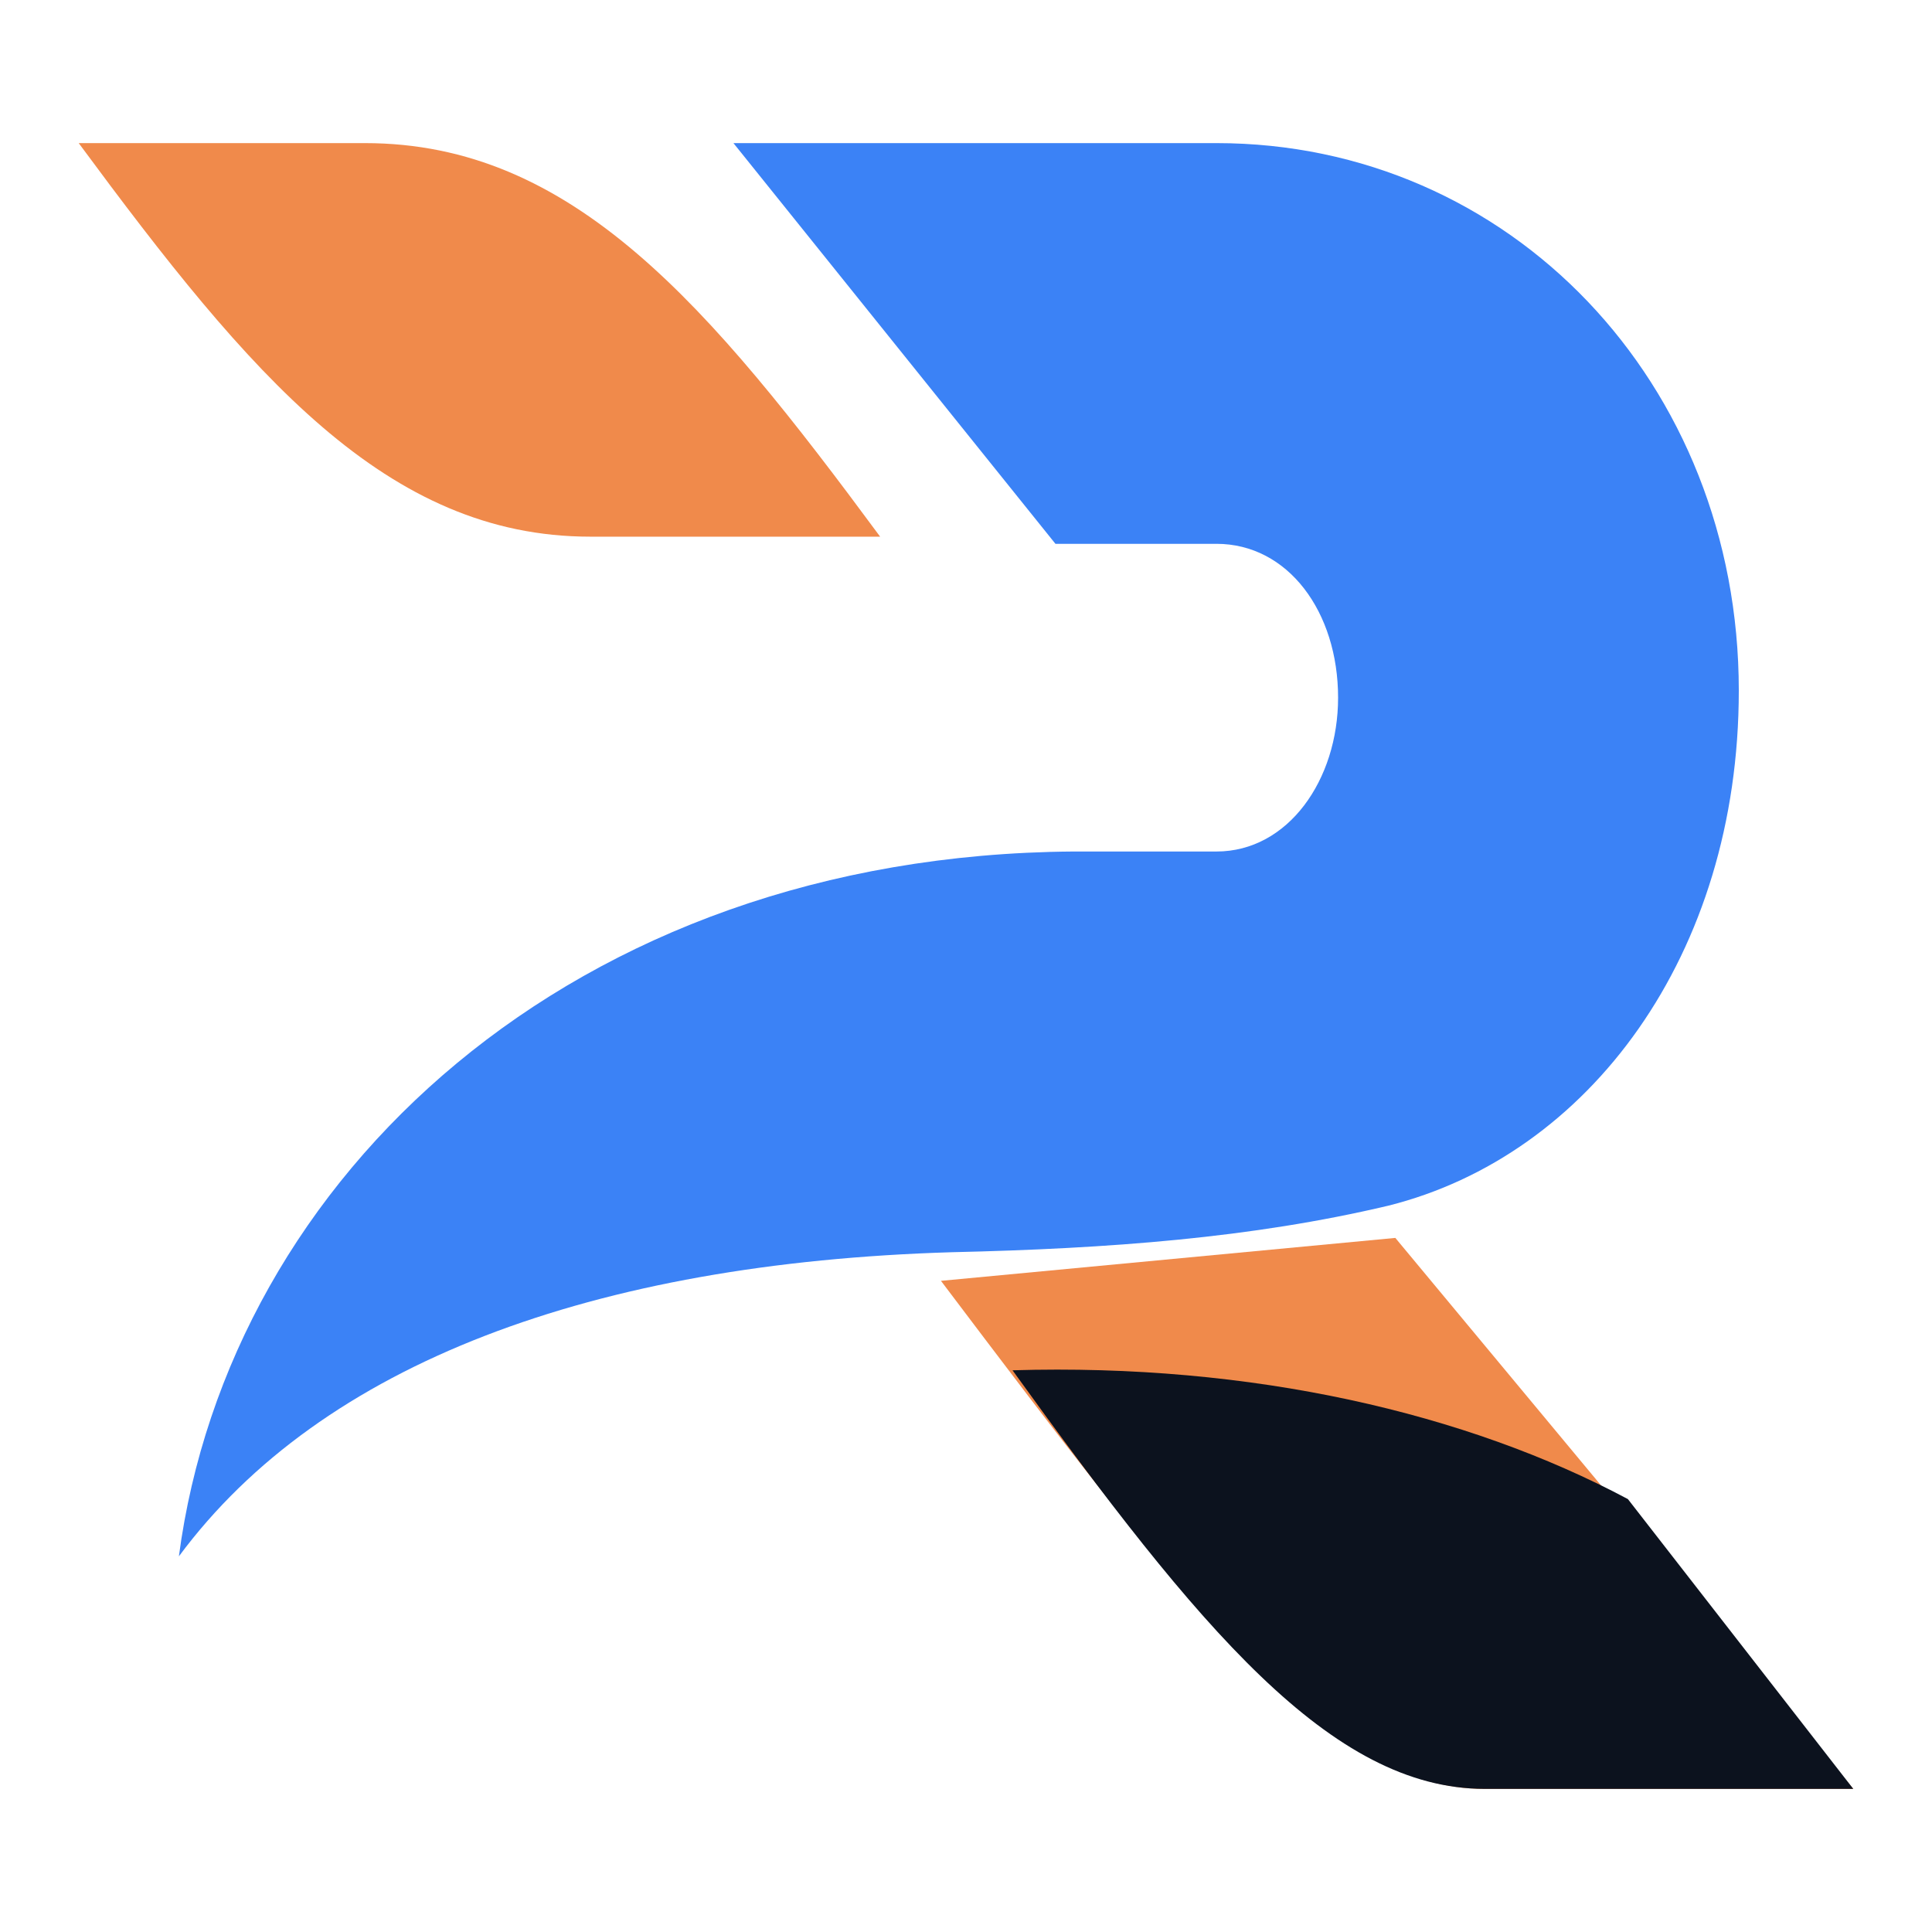
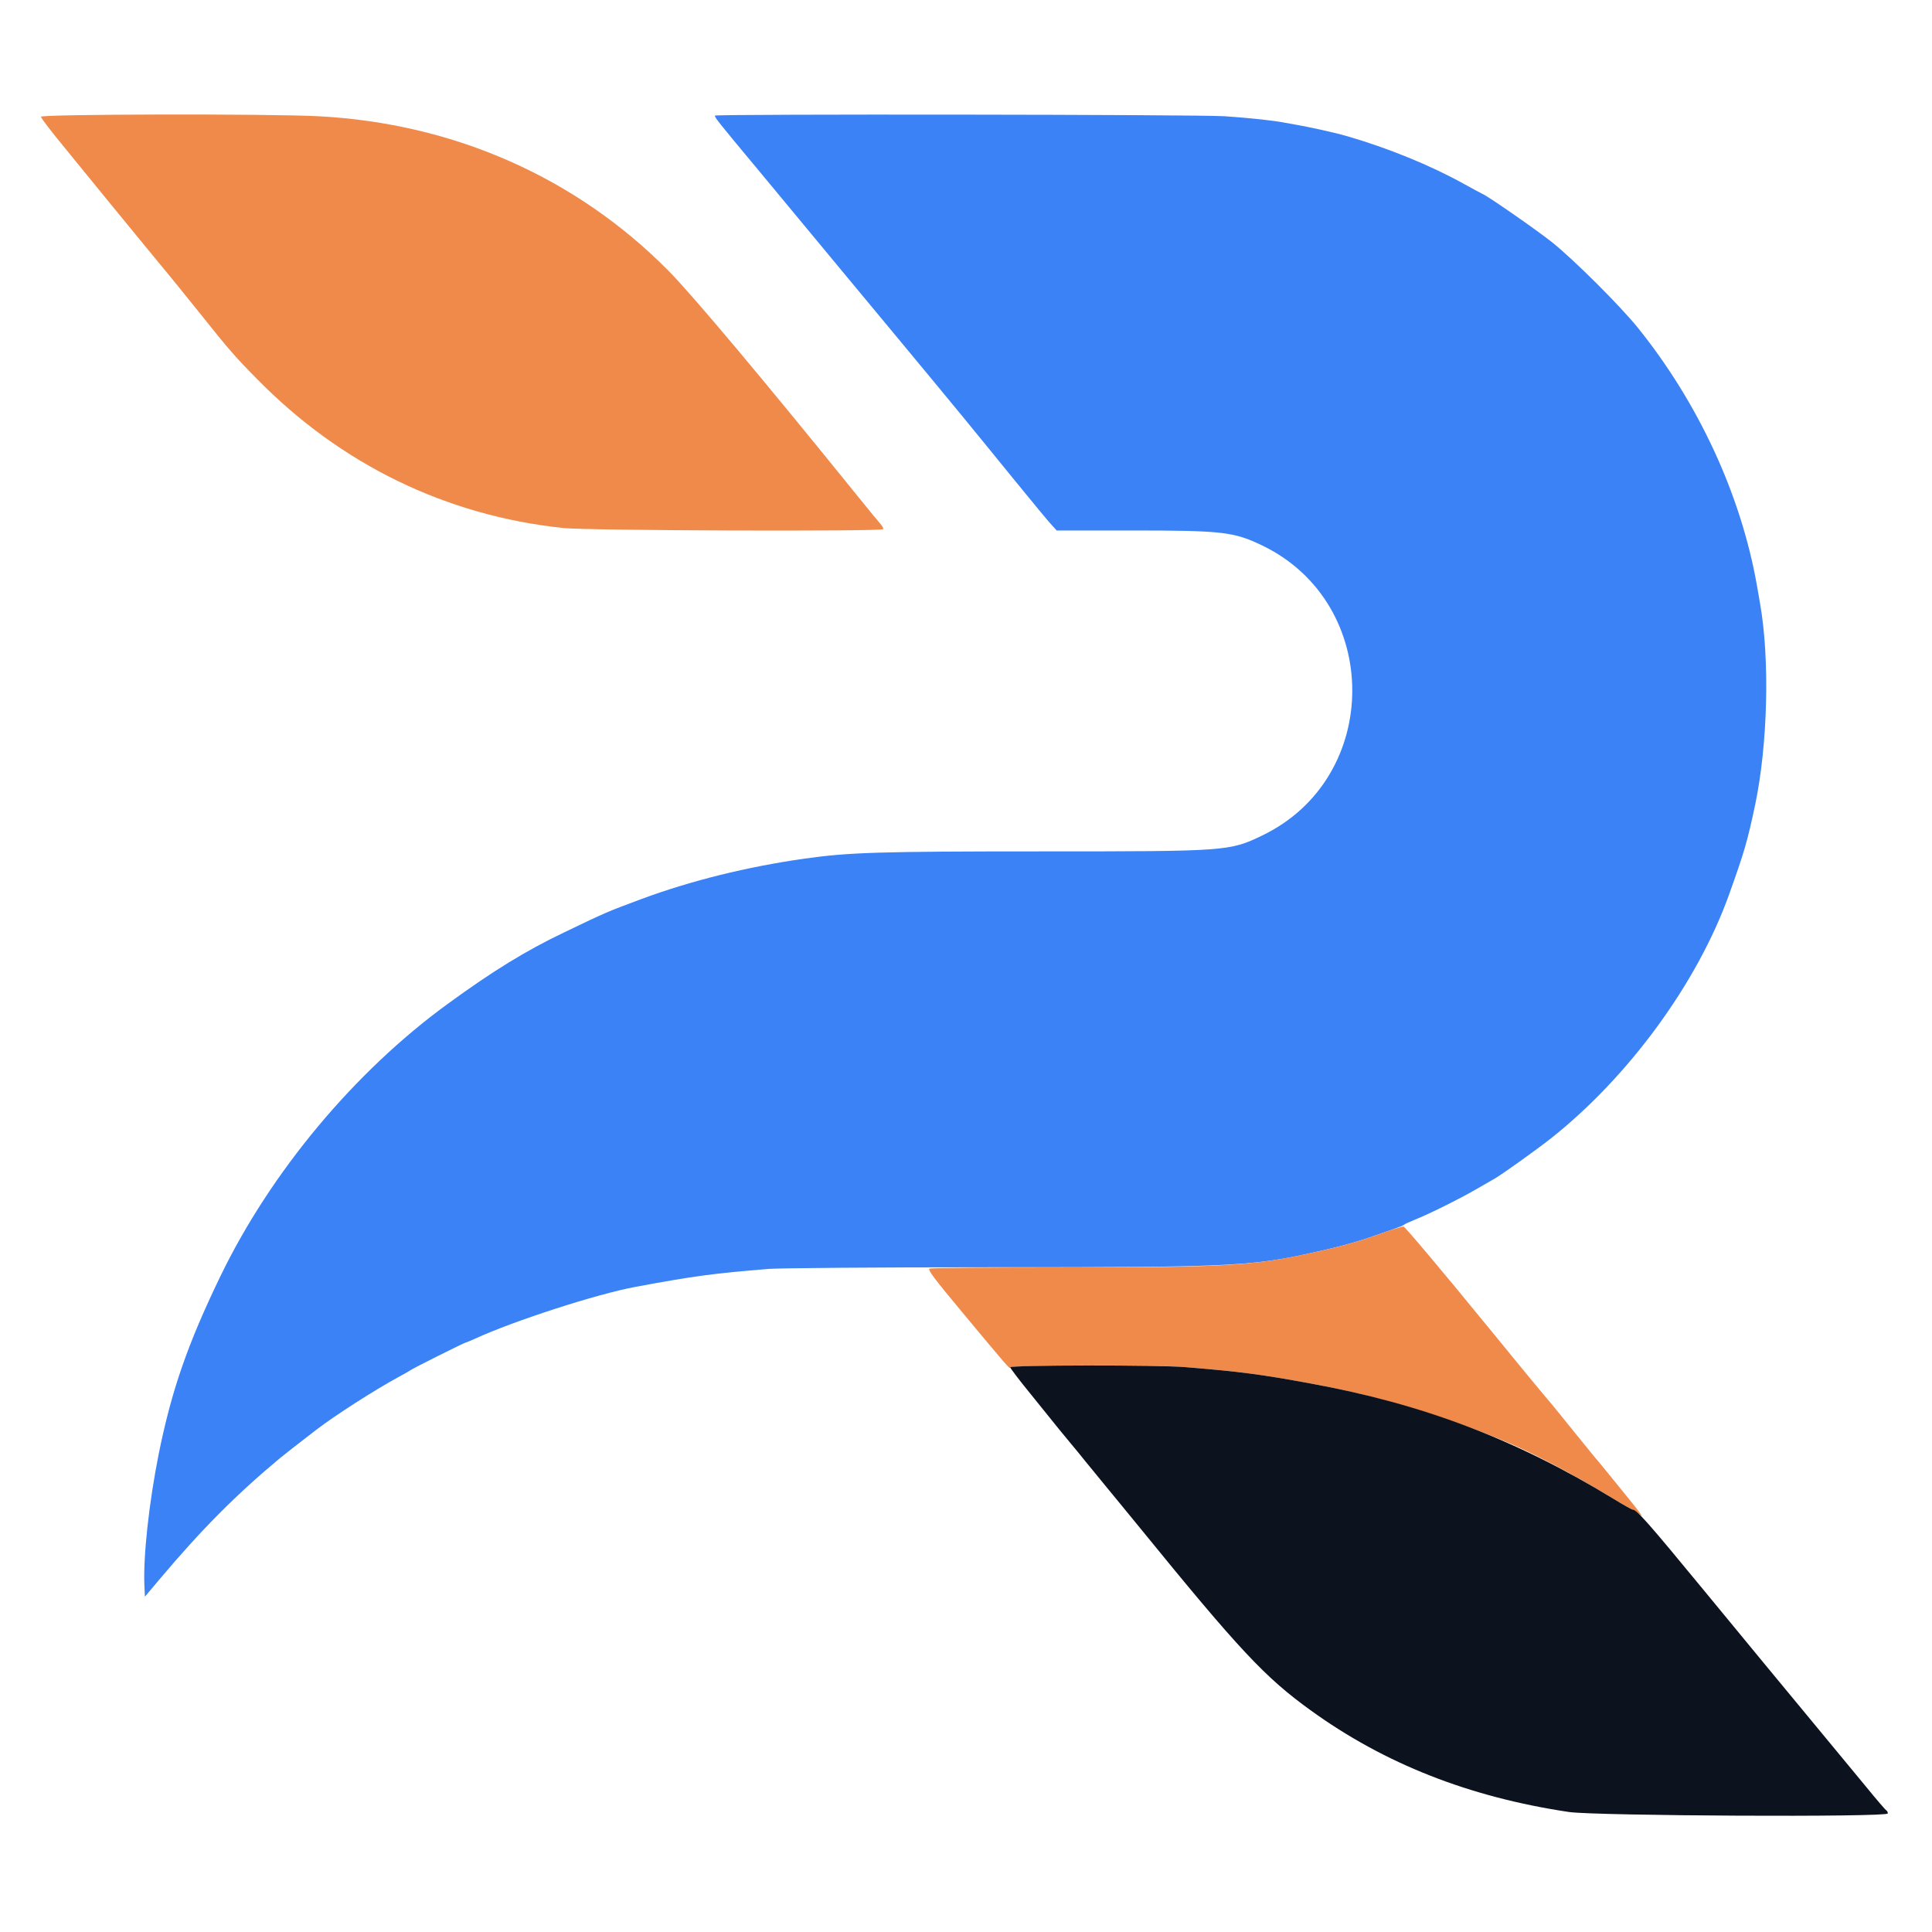
- <svg xmlns="http://www.w3.org/2000/svg" viewBox="30 75 540 540" role="img" aria-label="REAM">
-   <path fill="#f08a4b" d="M52 115 L132 115 C190 115 228 160 276 225 L195 225 C138 225 100 180 52 115 Z" />
-   <path fill="#3b82f6" d="M235 115 L370 115 C452 115 516 182 516 268 C516 342 474 398 418 412 C380 421 340 424 296 425 C196 428 120 456 80 510 C94 404 190 314 330 313 L370 313 C390 313 404 293 404 270 C404 246 390 227 370 227 L325 227 Z" />
-   <path fill="#f08a4b" d="M293 433 L420 421 L548 575 L445 575 C400 575 361 523 293 433 Z" />
-   <path fill="#0c121e" d="M313 458 C380 456 440 470 485 494 L548 575 L445 575 C402 575 365 530 313 458 Z" />
+ <svg xmlns="http://www.w3.org/2000/svg" viewBox="435 438 1180 1180" role="img" aria-label="REAM">
+   <path fill="#3b82f6" transform="translate(0,2048) scale(0.1,-0.1)" d="M8717 15394 c-6 -6 22 -42 245 -309 95 -114 349 -421 568 -685 21 -25 131 -157 245 -295 450 -542 508 -614 774 -941 107 -131 208 -254 225 -271 l30 -33 455 0 c560 0 626 -8 801 -92 733 -354 732 -1419 -1 -1771 -199 -96 -216 -97 -1342 -97 -1002 0 -1180 -6 -1452 -44 -352 -50 -696 -135 -1000 -248 -204 -76 -206 -76 -474 -205 -228 -109 -429 -232 -706 -434 -569 -414 -1080 -1026 -1389 -1664 -199 -412 -298 -695 -377 -1087 -59 -297 -95 -625 -87 -802 l3 -68 91 108 c258 306 465 514 735 739 25 21 105 83 219 171 113 87 357 244 510 327 30 16 60 33 65 37 13 11 332 170 339 170 3 0 29 11 58 24 237 109 745 273 978 316 359 67 483 83 815 110 68 5 656 10 1345 10 1562 0 1609 3 2090 115 86 20 199 53 275 81 39 14 90 32 114 40 24 8 49 18 55 23 6 5 36 19 66 31 82 32 273 127 370 183 47 27 101 58 120 69 45 26 255 176 345 247 475 377 893 950 1085 1486 94 262 113 328 160 550 77 368 90 887 30 1228 -5 31 -14 81 -19 110 -98 556 -358 1117 -729 1577 -108 133 -385 410 -522 520 -93 74 -393 283 -428 297 -7 3 -59 31 -115 62 -200 111 -462 218 -712 290 -58 17 -183 45 -270 62 -33 6 -80 15 -105 19 -70 14 -211 29 -370 40 -158 11 -3102 14 -3113 4z" />
+   <path fill="#f08a4b" transform="translate(0,2048) scale(0.1,-0.1)" d="M4600 15387 c0 -7 66 -94 148 -193 81 -99 215 -263 297 -364 83 -101 204 -249 270 -329 67 -80 177 -216 245 -301 195 -244 224 -277 359 -414 513 -523 1154 -835 1871 -911 151 -16 1944 -22 1954 -7 3 5 -5 19 -17 33 -12 13 -75 89 -139 169 -573 709 -1006 1225 -1154 1375 -564 571 -1313 902 -2139 945 -301 16 -1695 13 -1695 -3z M12870 8595 c-25 -7 -76 -25 -115 -39 -76 -28 -187 -61 -275 -81 -458 -107 -570 -115 -1650 -116 -432 0 -793 -3 -802 -7 -14 -6 24 -57 200 -268 277 -333 292 -350 292 -336 0 15 893 17 1070 2 331 -27 463 -44 765 -100 386 -70 772 -184 1160 -342 183 -74 427 -202 684 -359 62 -38 117 -69 122 -69 5 0 25 -15 46 -32 23 -21 4 8 -52 77 -118 146 -218 269 -225 275 -3 3 -61 75 -130 160 -68 85 -147 182 -176 215 -28 33 -114 137 -190 230 -77 94 -168 206 -204 249 -220 270 -461 556 -468 555 -4 0 -27 -6 -52 -14z" />
+   <path fill="#0c121e" transform="translate(0,2048) scale(0.1,-0.1)" d="M10520 7749 c0 -5 55 -78 123 -161 67 -83 146 -181 175 -217 30 -36 63 -77 75 -91 12 -14 51 -61 86 -105 36 -44 95 -116 131 -160 36 -44 127 -154 201 -245 609 -748 764 -914 1044 -1116 452 -327 969 -530 1577 -621 163 -24 1948 -33 1948 -9 0 8 -4 16 -8 18 -5 2 -62 68 -127 148 -66 80 -207 251 -315 381 -168 203 -422 510 -675 818 -339 412 -409 491 -434 491 -5 0 -60 31 -122 69 -590 360 -1159 576 -1844 701 -302 56 -434 73 -765 100 -164 14 -1070 13 -1070 -1z" />
</svg>
